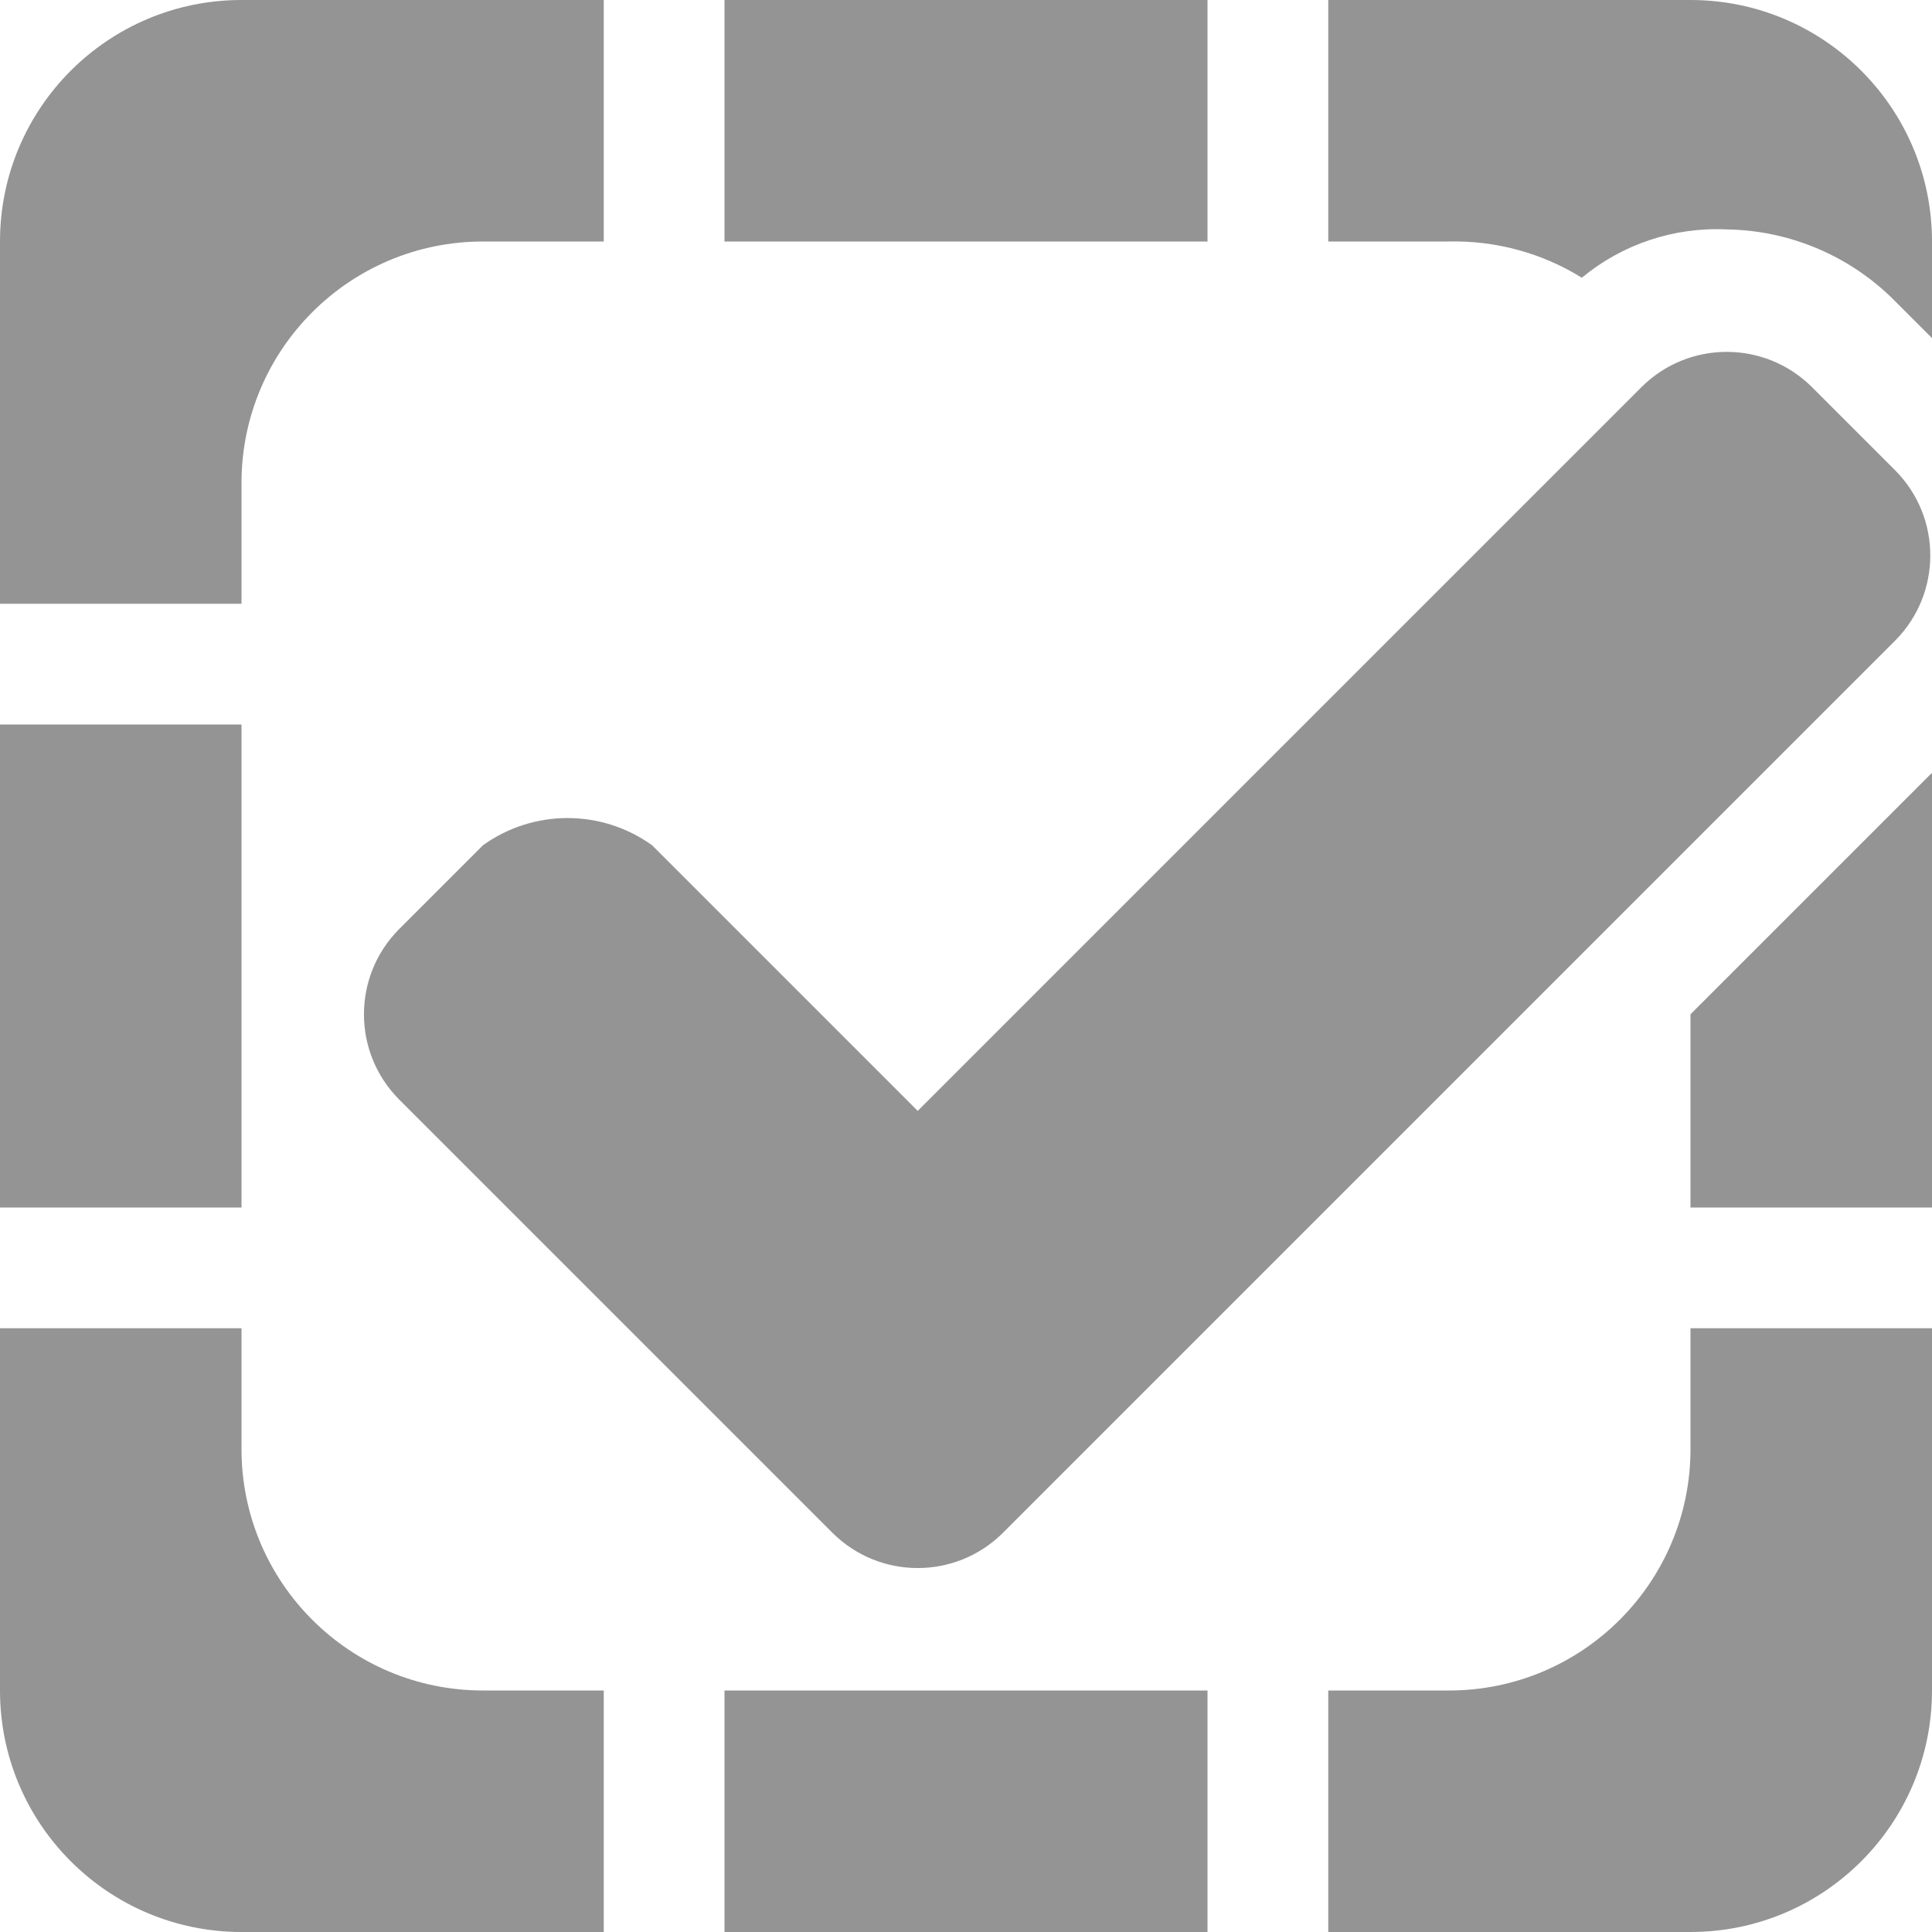
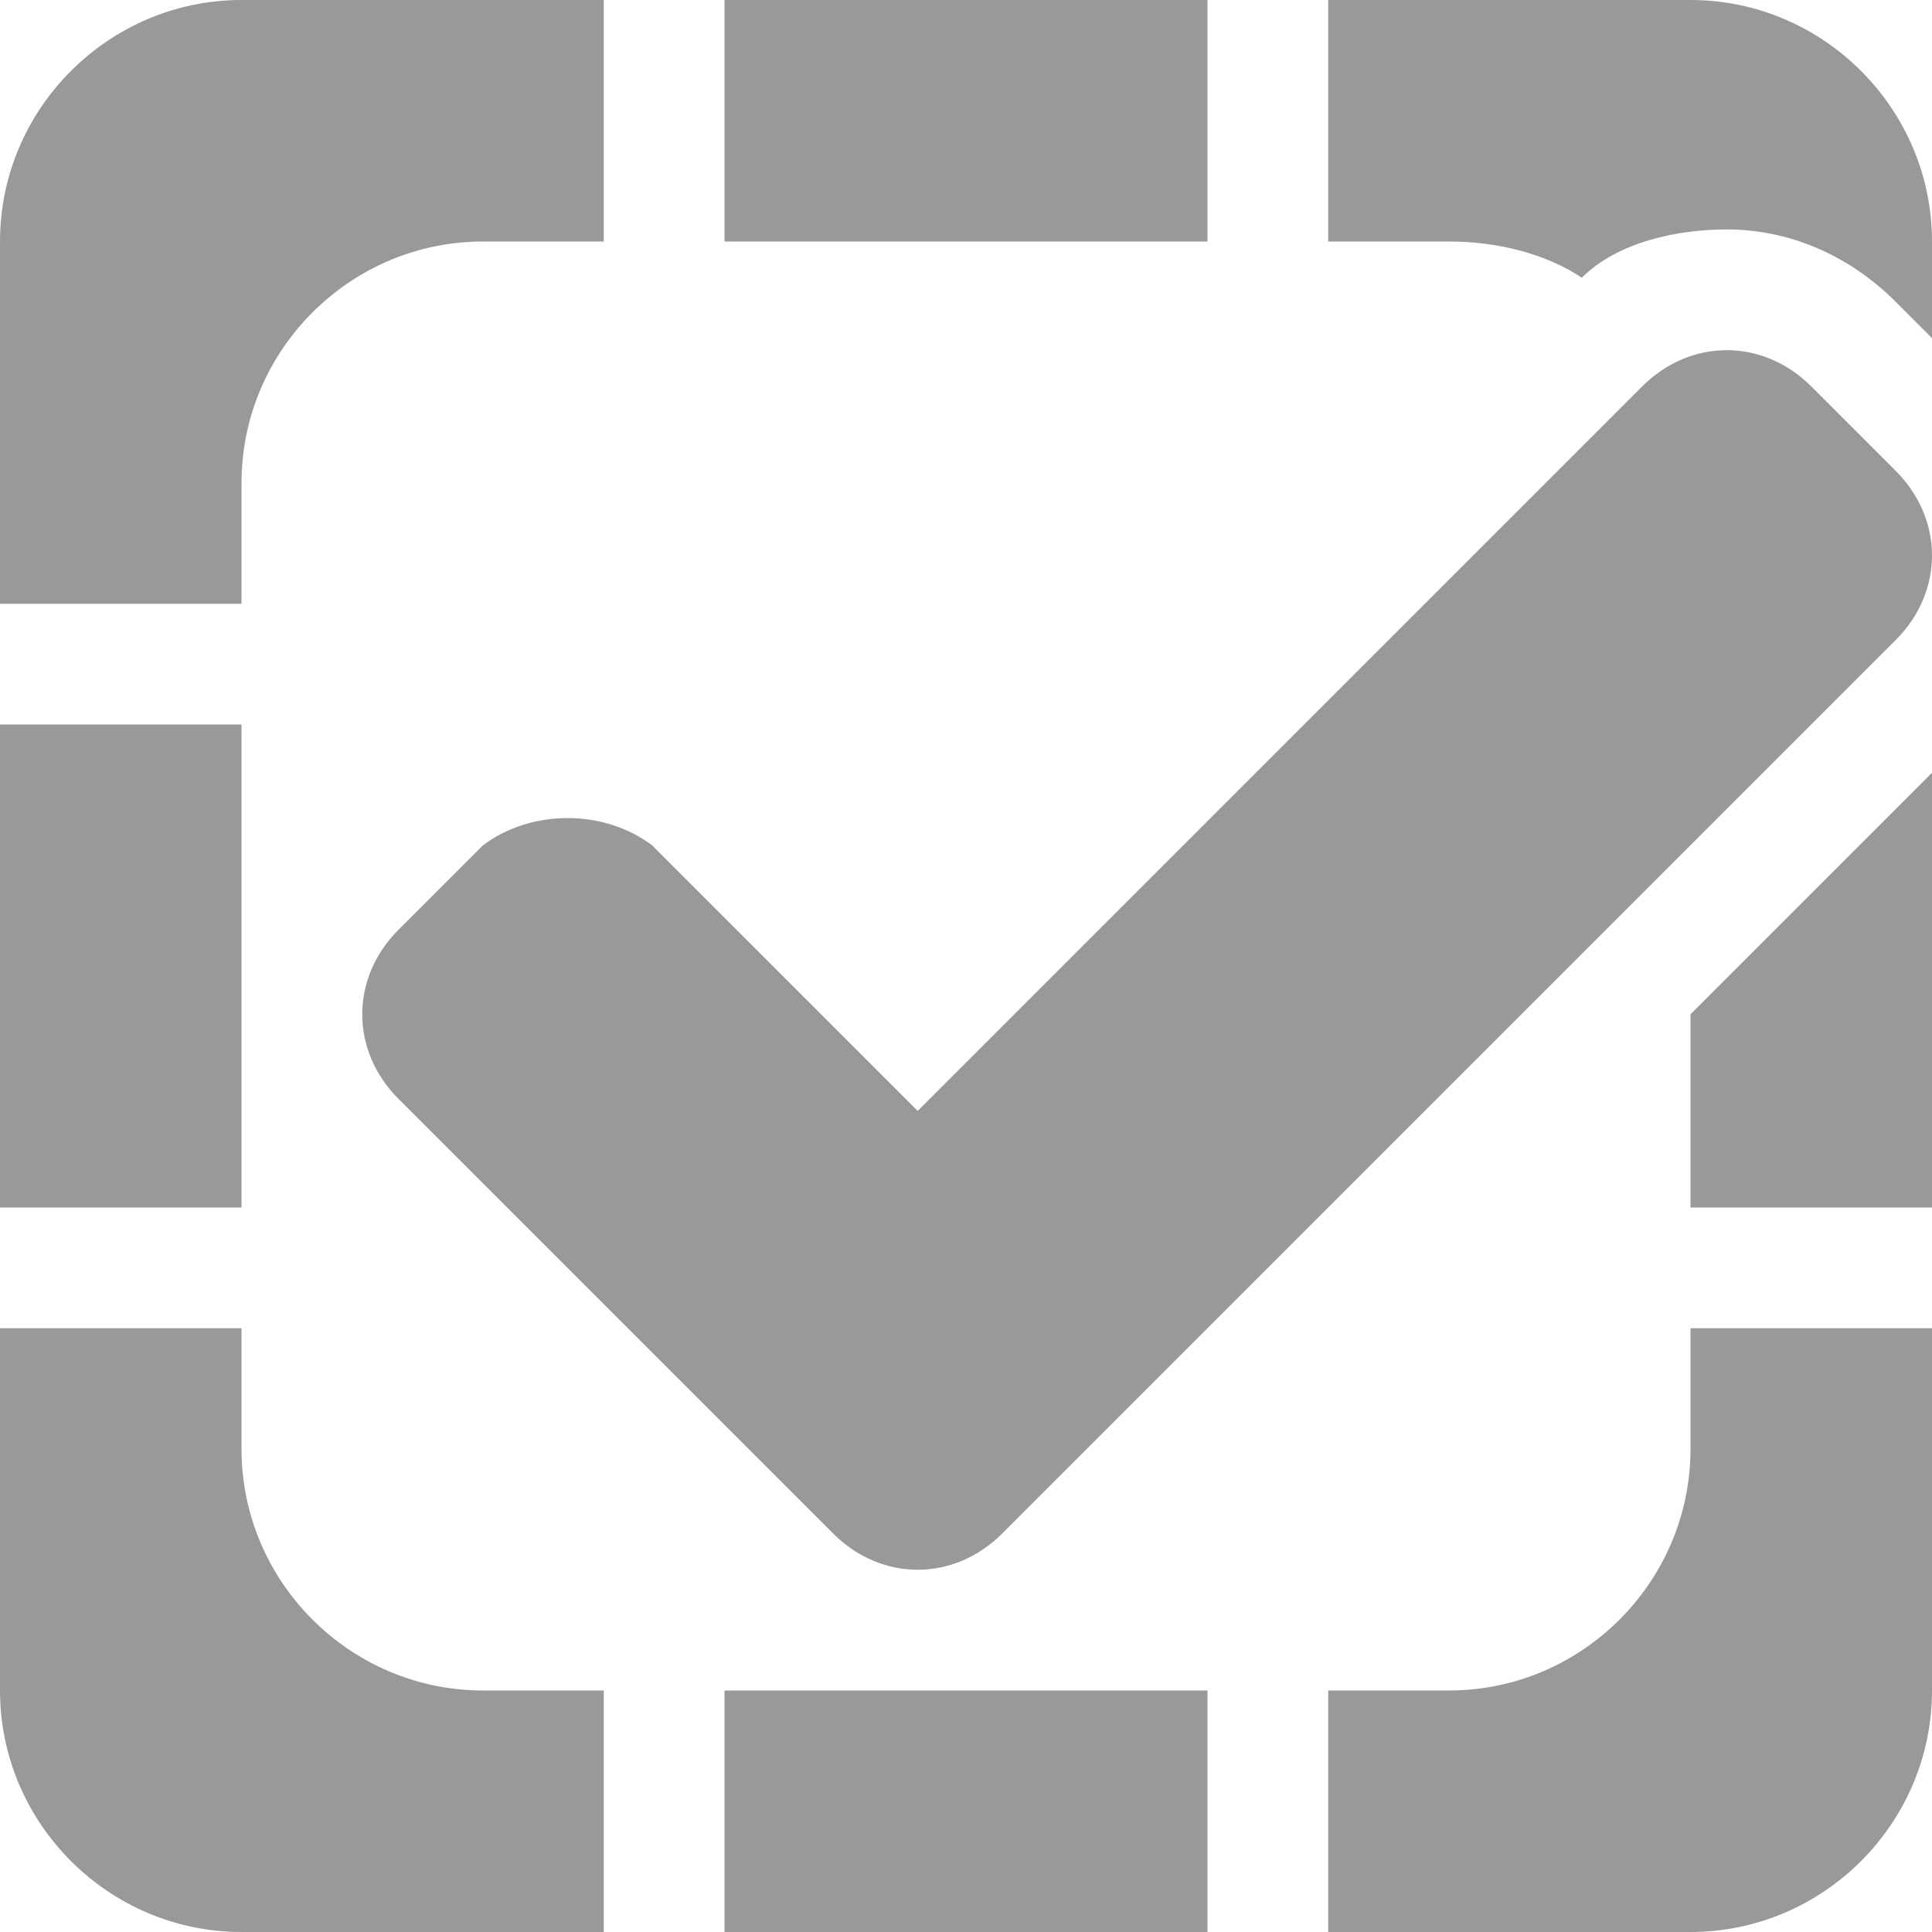
- <svg xmlns="http://www.w3.org/2000/svg" viewBox="0 0 16 16" preserveAspectRatio="xMinYMid meet">
-   <path d="M10,0V2H6V0Zm1,2h1a2,2,0,0,1,1.1.3,1.75,1.75,0,0,1,1.2-.4,2,2,0,0,1,1.4.6l.3.3V2a2,2,0,0,0-2-2H11Zm3,8h2V6.4l-2,2Zm0,1v1a2,2,0,0,1-2,2H11v2h3a2,2,0,0,0,2-2V11Zm-4,5V14H6v2ZM5,14H4a2,2,0,0,1-2-2V11H0v3a2,2,0,0,0,2,2H5ZM0,10H2V6H0ZM2,5V4A2,2,0,0,1,4,2H5V0H2A2,2,0,0,0,0,2V5ZM15.7,3.9,15,3.2a1,1,0,0,0-1.4,0l-6,6L5.4,7A1.2,1.2,0,0,0,4,7l-.7.7a1,1,0,0,0,0,1.4l3.6,3.6a1,1,0,0,0,1.4,0l7.4-7.4A1,1,0,0,0,15.7,3.9Z" fill="#949494" />
+ <svg xmlns="http://www.w3.org/2000/svg" width="16" height="16" viewBox="0 0 16 16" preserveAspectRatio="xMinYMid meet" overflow="visible">
+   <path d="M10 0v2H6V0h4zm1 2h1c.4 0 .8.1 1.1.3.3-.3.8-.4 1.2-.4.5 0 1 .2 1.4.6l.3.3V2c0-1.1-.9-2-2-2h-3v2zm3 8h2V6.4l-2 2V10zm0 1v1c0 1.1-.9 2-2 2h-1v2h3c1.1 0 2-.9 2-2v-3h-2zm-4 5v-2H6v2h4zm-5-2H4c-1.1 0-2-.9-2-2v-1H0v3c0 1.1.9 2 2 2h3v-2zm-5-4h2V6H0v4zm2-5V4c0-1.1.9-2 2-2h1V0H2C.9 0 0 .9 0 2v3h2zm13.7-1.1l-.7-.7c-.4-.4-1-.4-1.4 0l-6 6L5.4 7c-.4-.3-1-.3-1.4 0l-.7.7c-.4.4-.4 1 0 1.4l3.6 3.6c.4.4 1 .4 1.4 0l7.4-7.4c.4-.4.4-1 0-1.4z" fill="#999" />
</svg>
